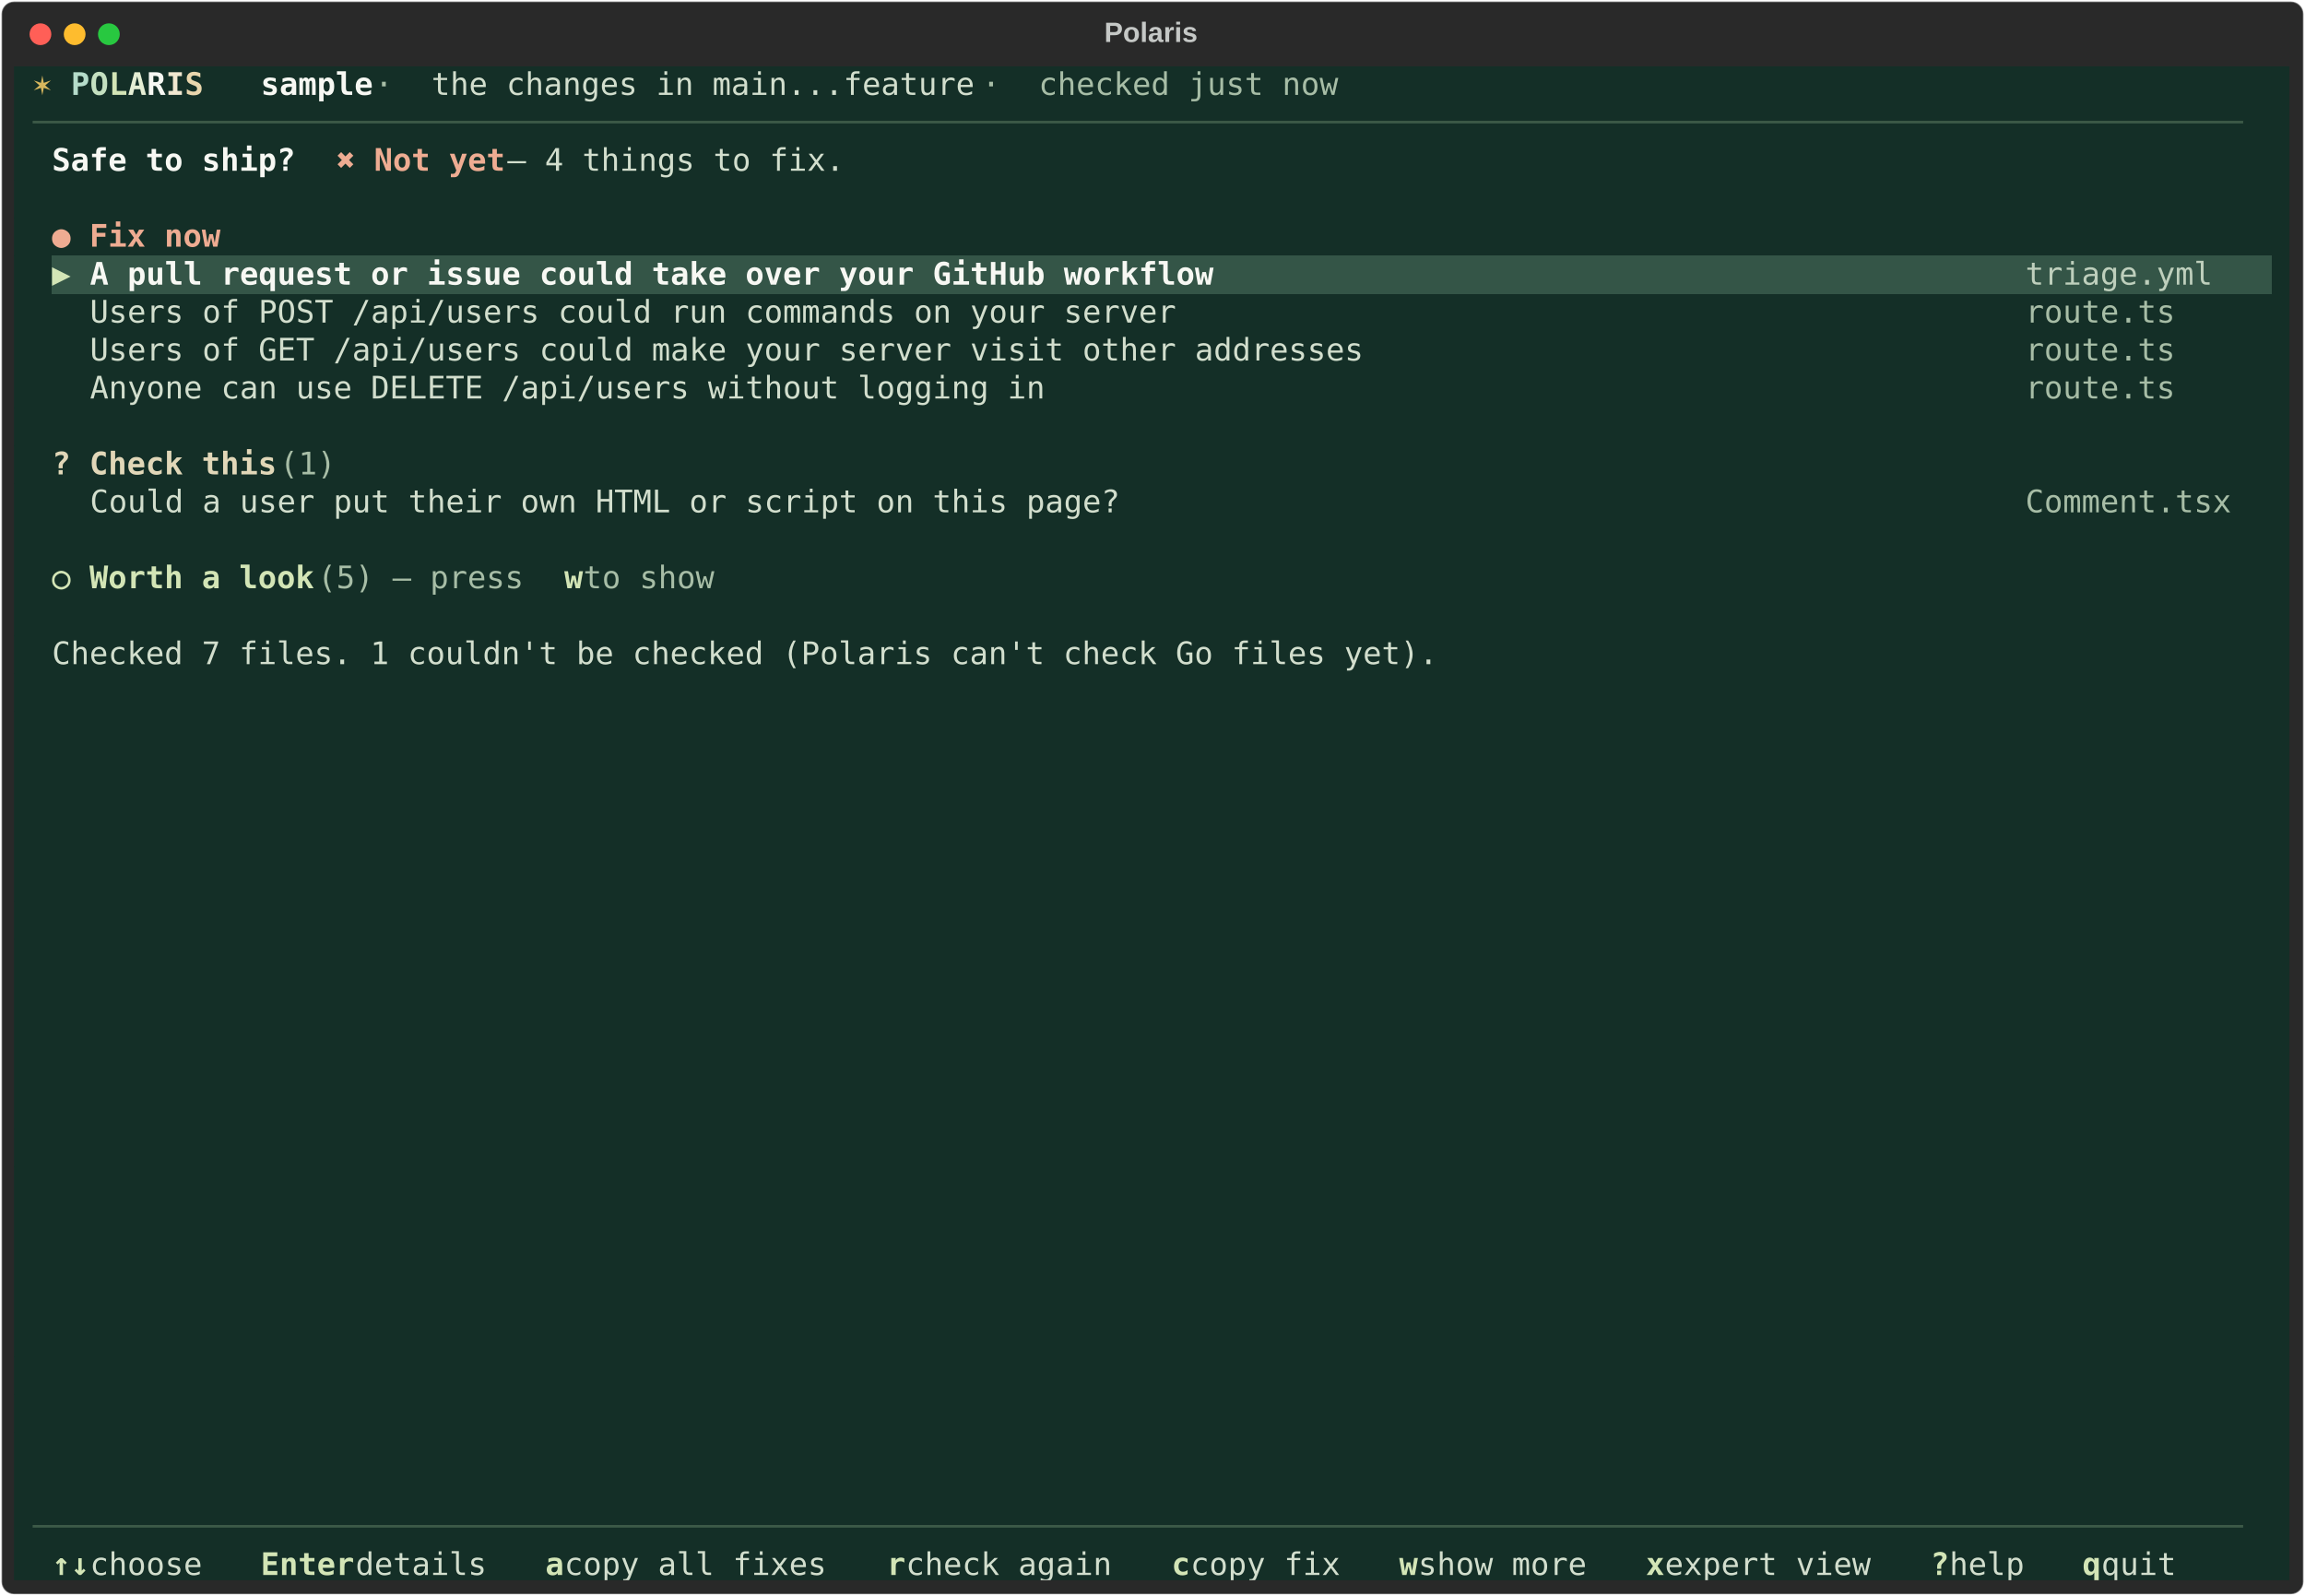
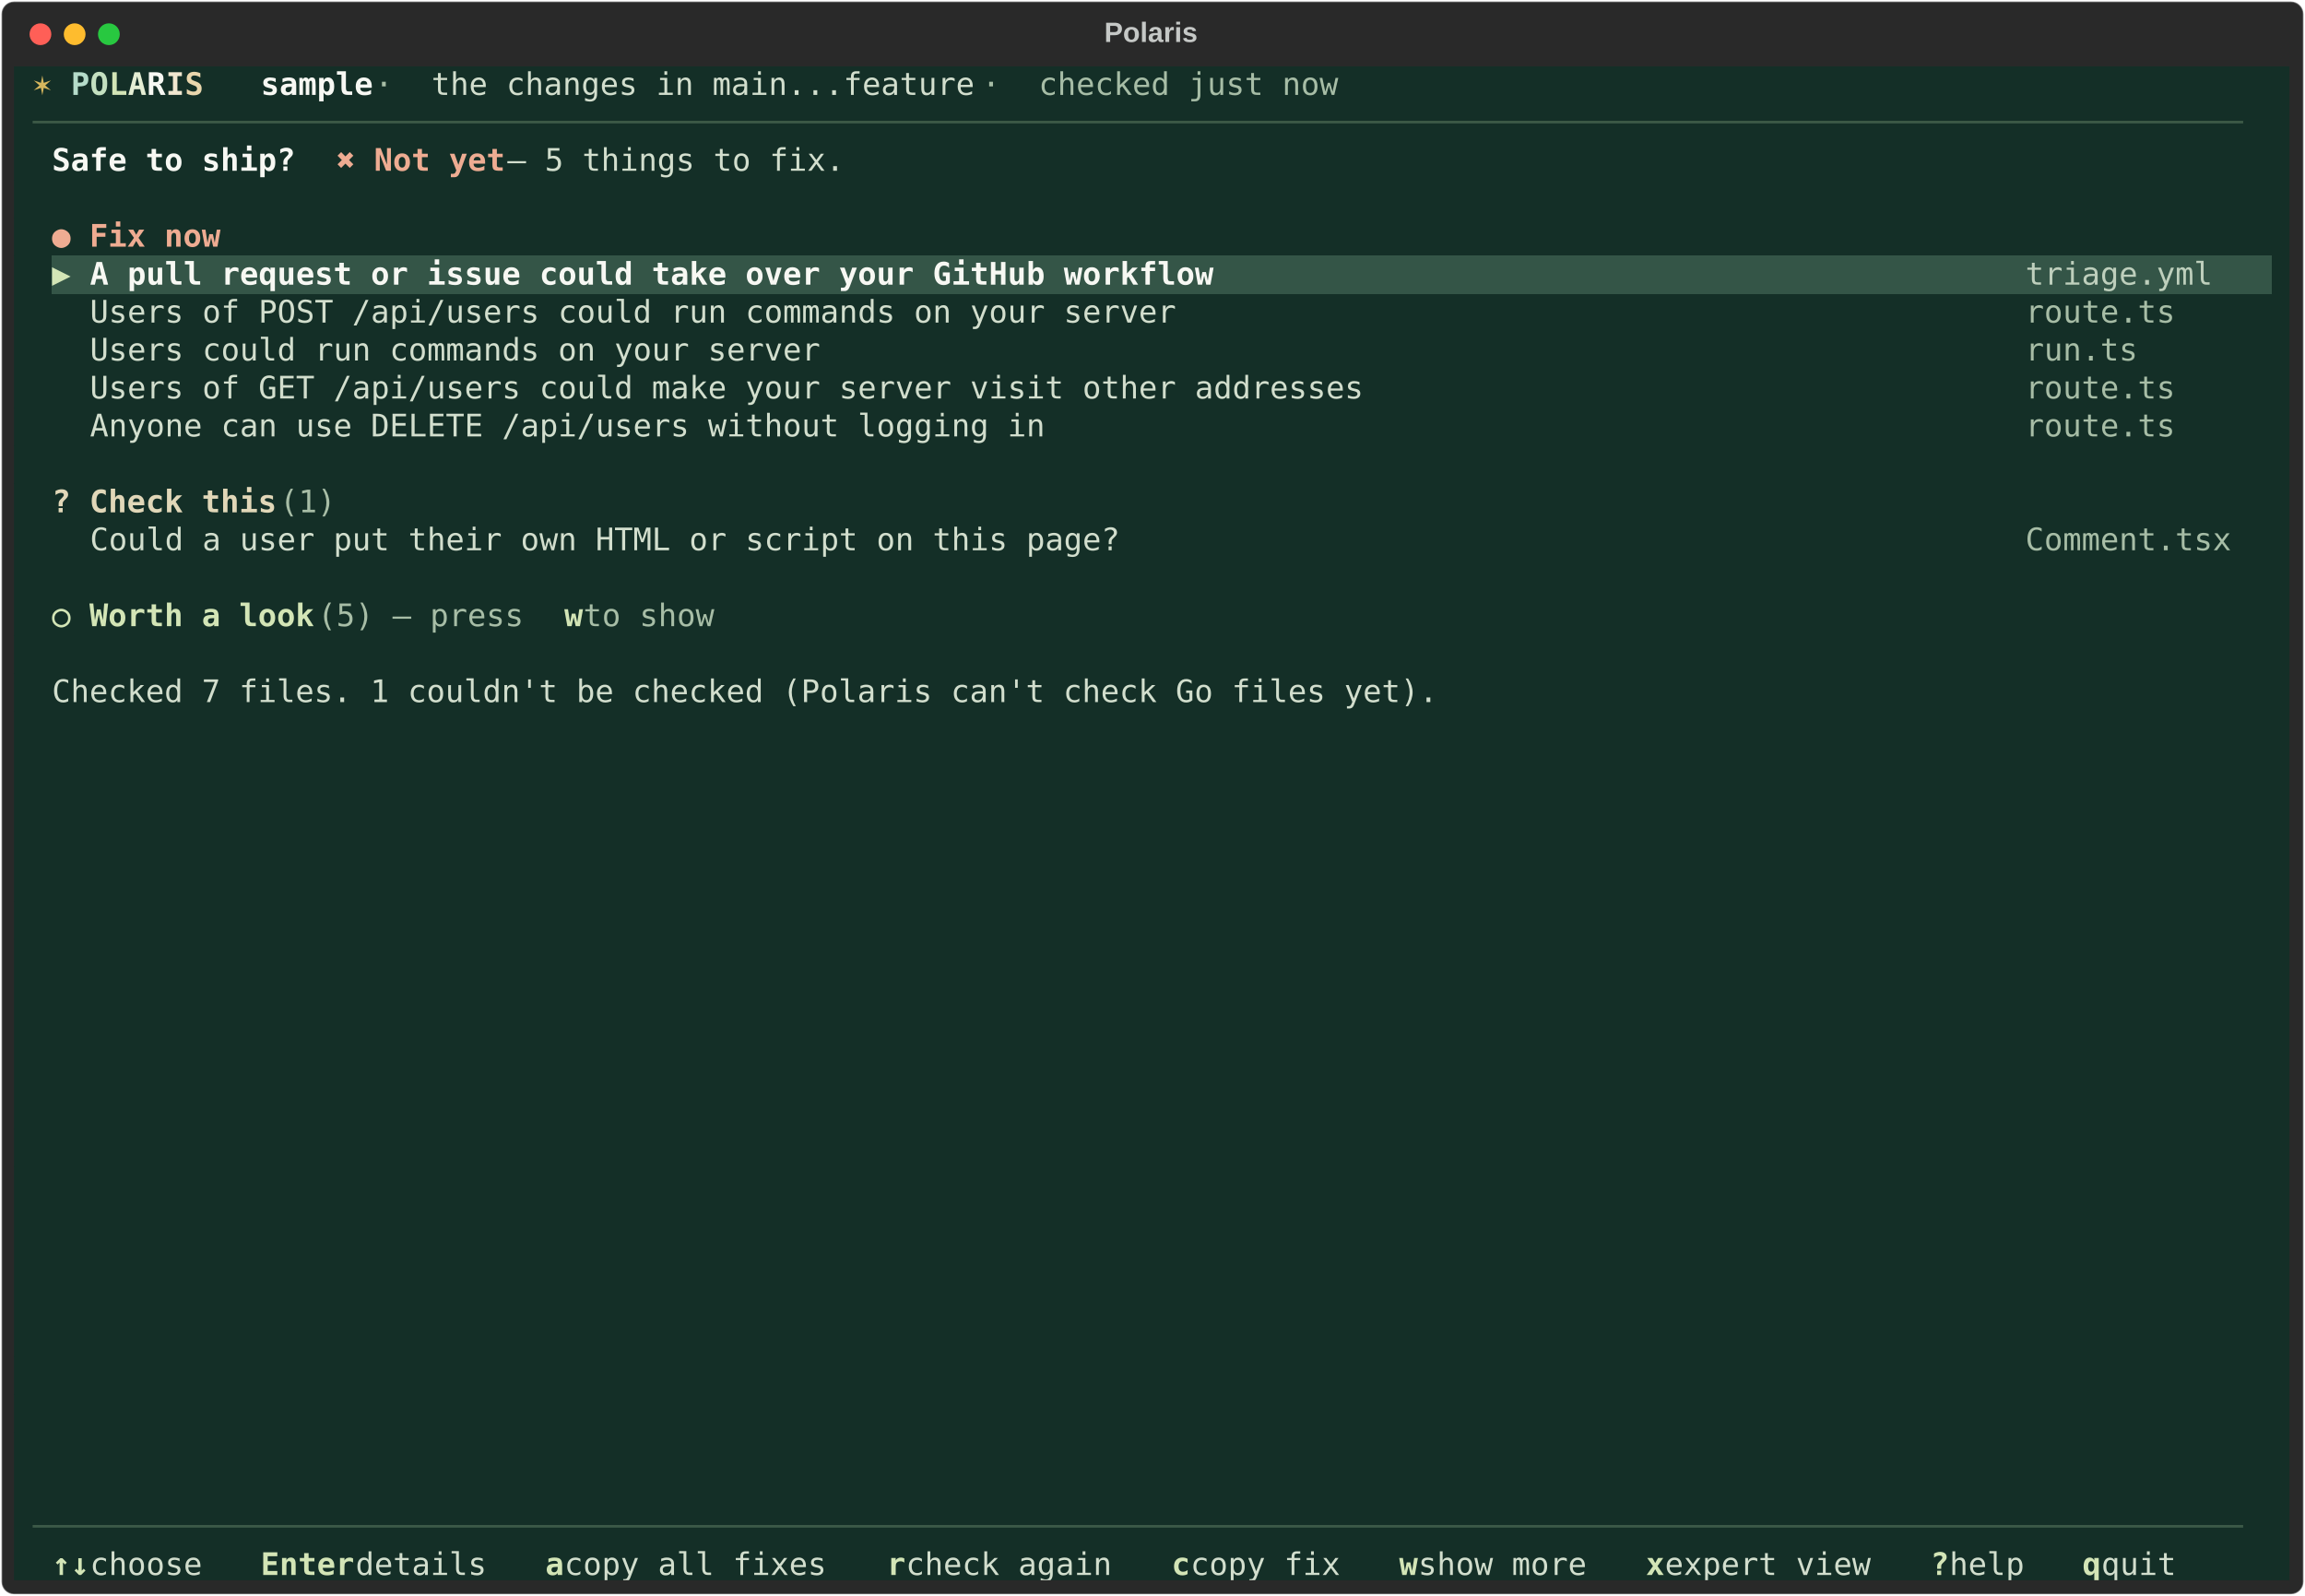
<svg xmlns="http://www.w3.org/2000/svg" class="rich-terminal" viewBox="0 0 1482 1026.0">
  <style>

    @font-face {
        font-family: "Fira Code";
        src: local("FiraCode-Regular"),
                url("https://cdnjs.cloudflare.com/ajax/libs/firacode/6.2.0/woff2/FiraCode-Regular.woff2") format("woff2"),
                url("https://cdnjs.cloudflare.com/ajax/libs/firacode/6.2.0/woff/FiraCode-Regular.woff") format("woff");
        font-style: normal;
        font-weight: 400;
    }
    @font-face {
        font-family: "Fira Code";
        src: local("FiraCode-Bold"),
                url("https://cdnjs.cloudflare.com/ajax/libs/firacode/6.2.0/woff2/FiraCode-Bold.woff2") format("woff2"),
                url("https://cdnjs.cloudflare.com/ajax/libs/firacode/6.2.0/woff/FiraCode-Bold.woff") format("woff");
        font-style: bold;
        font-weight: 700;
    }

    .terminal-matrix {
        font-family: Fira Code, monospace;
        font-size: 20px;
        line-height: 24.4px;
        font-variant-east-asian: full-width;
    }

    .terminal-title {
        font-size: 18px;
        font-weight: bold;
        font-family: arial;
    }

    .terminal-r1 { fill: #c5c8c6 }
.terminal-r2 { fill: #d7b75d;font-weight: bold }
.terminal-r3 { fill: #d2decd }
.terminal-r4 { fill: #b5dcca;font-weight: bold }
.terminal-r5 { fill: #c4e0c0;font-weight: bold }
.terminal-r6 { fill: #d3e5b6;font-weight: bold }
.terminal-r7 { fill: #e5eed4;font-weight: bold }
.terminal-r8 { fill: #f7f8f3;font-weight: bold }
.terminal-r9 { fill: #f0e7d0;font-weight: bold }
.terminal-r10 { fill: #e9d6ad;font-weight: bold }
.terminal-r11 { fill: #a7bda6 }
.terminal-r12 { fill: #3c5947 }
.terminal-r13 { fill: #eeac92;font-weight: bold }
.terminal-r14 { fill: #becfbc }
.terminal-r15 { fill: #d3e5b6 }
.terminal-r16 { fill: #e1d7b8;font-weight: bold }
    </style>
  <defs>
    <clipPath id="terminal-clip-terminal">
      <rect x="0" y="0" width="1463.0" height="975.0" />
    </clipPath>
    <clipPath id="terminal-line-0">
      <rect x="0" y="1.5" width="1464" height="24.65" />
    </clipPath>
    <clipPath id="terminal-line-1">
      <rect x="0" y="25.9" width="1464" height="24.65" />
    </clipPath>
    <clipPath id="terminal-line-2">
      <rect x="0" y="50.3" width="1464" height="24.65" />
    </clipPath>
    <clipPath id="terminal-line-3">
      <rect x="0" y="74.7" width="1464" height="24.65" />
    </clipPath>
    <clipPath id="terminal-line-4">
      <rect x="0" y="99.1" width="1464" height="24.65" />
    </clipPath>
    <clipPath id="terminal-line-5">
      <rect x="0" y="123.5" width="1464" height="24.65" />
    </clipPath>
    <clipPath id="terminal-line-6">
      <rect x="0" y="147.9" width="1464" height="24.65" />
    </clipPath>
    <clipPath id="terminal-line-7">
      <rect x="0" y="172.3" width="1464" height="24.65" />
    </clipPath>
    <clipPath id="terminal-line-8">
      <rect x="0" y="196.7" width="1464" height="24.65" />
    </clipPath>
    <clipPath id="terminal-line-9">
      <rect x="0" y="221.1" width="1464" height="24.65" />
    </clipPath>
    <clipPath id="terminal-line-10">
      <rect x="0" y="245.5" width="1464" height="24.65" />
    </clipPath>
    <clipPath id="terminal-line-11">
      <rect x="0" y="269.9" width="1464" height="24.65" />
    </clipPath>
    <clipPath id="terminal-line-12">
      <rect x="0" y="294.3" width="1464" height="24.65" />
    </clipPath>
    <clipPath id="terminal-line-13">
      <rect x="0" y="318.7" width="1464" height="24.65" />
    </clipPath>
    <clipPath id="terminal-line-14">
      <rect x="0" y="343.1" width="1464" height="24.65" />
    </clipPath>
    <clipPath id="terminal-line-15">
      <rect x="0" y="367.5" width="1464" height="24.65" />
    </clipPath>
    <clipPath id="terminal-line-16">
      <rect x="0" y="391.9" width="1464" height="24.65" />
    </clipPath>
    <clipPath id="terminal-line-17">
      <rect x="0" y="416.3" width="1464" height="24.65" />
    </clipPath>
    <clipPath id="terminal-line-18">
      <rect x="0" y="440.7" width="1464" height="24.65" />
    </clipPath>
    <clipPath id="terminal-line-19">
      <rect x="0" y="465.1" width="1464" height="24.65" />
    </clipPath>
    <clipPath id="terminal-line-20">
      <rect x="0" y="489.5" width="1464" height="24.65" />
    </clipPath>
    <clipPath id="terminal-line-21">
      <rect x="0" y="513.9" width="1464" height="24.65" />
    </clipPath>
    <clipPath id="terminal-line-22">
      <rect x="0" y="538.3" width="1464" height="24.65" />
    </clipPath>
    <clipPath id="terminal-line-23">
      <rect x="0" y="562.7" width="1464" height="24.65" />
    </clipPath>
    <clipPath id="terminal-line-24">
      <rect x="0" y="587.1" width="1464" height="24.65" />
    </clipPath>
    <clipPath id="terminal-line-25">
      <rect x="0" y="611.5" width="1464" height="24.65" />
    </clipPath>
    <clipPath id="terminal-line-26">
      <rect x="0" y="635.9" width="1464" height="24.65" />
    </clipPath>
    <clipPath id="terminal-line-27">
      <rect x="0" y="660.3" width="1464" height="24.65" />
    </clipPath>
    <clipPath id="terminal-line-28">
      <rect x="0" y="684.7" width="1464" height="24.65" />
    </clipPath>
    <clipPath id="terminal-line-29">
      <rect x="0" y="709.1" width="1464" height="24.65" />
    </clipPath>
    <clipPath id="terminal-line-30">
      <rect x="0" y="733.5" width="1464" height="24.65" />
    </clipPath>
    <clipPath id="terminal-line-31">
      <rect x="0" y="757.9" width="1464" height="24.65" />
    </clipPath>
    <clipPath id="terminal-line-32">
      <rect x="0" y="782.3" width="1464" height="24.65" />
    </clipPath>
    <clipPath id="terminal-line-33">
      <rect x="0" y="806.7" width="1464" height="24.65" />
    </clipPath>
    <clipPath id="terminal-line-34">
      <rect x="0" y="831.1" width="1464" height="24.65" />
    </clipPath>
    <clipPath id="terminal-line-35">
      <rect x="0" y="855.5" width="1464" height="24.65" />
    </clipPath>
    <clipPath id="terminal-line-36">
      <rect x="0" y="879.9" width="1464" height="24.65" />
    </clipPath>
    <clipPath id="terminal-line-37">
      <rect x="0" y="904.3" width="1464" height="24.65" />
    </clipPath>
    <clipPath id="terminal-line-38">
      <rect x="0" y="928.7" width="1464" height="24.65" />
    </clipPath>
  </defs>
  <rect fill="#292929" stroke="rgba(255,255,255,0.35)" stroke-width="1" x="1" y="1" width="1480" height="1024" rx="8" />
  <text class="terminal-title" fill="#c5c8c6" text-anchor="middle" x="740" y="27">Polaris</text>
  <g transform="translate(26,22)">
    <circle cx="0" cy="0" r="7" fill="#ff5f57" />
    <circle cx="22" cy="0" r="7" fill="#febc2e" />
    <circle cx="44" cy="0" r="7" fill="#28c840" />
  </g>
  <g transform="translate(9, 41)" clip-path="url(#terminal-clip-terminal)">
    <rect fill="#142f27" x="0" y="1.5" width="12.2" height="24.65" shape-rendering="crispEdges" />
    <rect fill="#142f27" x="12.2" y="1.5" width="12.2" height="24.65" shape-rendering="crispEdges" />
    <rect fill="#142f27" x="24.4" y="1.5" width="12.2" height="24.65" shape-rendering="crispEdges" />
    <rect fill="#142f27" x="36.6" y="1.5" width="12.2" height="24.65" shape-rendering="crispEdges" />
    <rect fill="#142f27" x="48.8" y="1.5" width="12.2" height="24.65" shape-rendering="crispEdges" />
    <rect fill="#142f27" x="61" y="1.5" width="12.2" height="24.65" shape-rendering="crispEdges" />
    <rect fill="#142f27" x="73.2" y="1.5" width="12.2" height="24.65" shape-rendering="crispEdges" />
    <rect fill="#142f27" x="85.4" y="1.5" width="12.2" height="24.65" shape-rendering="crispEdges" />
    <rect fill="#142f27" x="97.6" y="1.5" width="12.2" height="24.65" shape-rendering="crispEdges" />
    <rect fill="#142f27" x="109.8" y="1.5" width="12.2" height="24.65" shape-rendering="crispEdges" />
    <rect fill="#142f27" x="122" y="1.5" width="36.6" height="24.65" shape-rendering="crispEdges" />
    <rect fill="#142f27" x="158.6" y="1.5" width="73.2" height="24.65" shape-rendering="crispEdges" />
    <rect fill="#142f27" x="231.8" y="1.5" width="36.6" height="24.65" shape-rendering="crispEdges" />
    <rect fill="#142f27" x="268.4" y="1.5" width="353.8" height="24.65" shape-rendering="crispEdges" />
    <rect fill="#142f27" x="622.2" y="1.5" width="36.6" height="24.65" shape-rendering="crispEdges" />
    <rect fill="#142f27" x="658.8" y="1.5" width="195.2" height="24.65" shape-rendering="crispEdges" />
    <rect fill="#142f27" x="854" y="1.5" width="610" height="24.65" shape-rendering="crispEdges" />
    <rect fill="#142f27" x="0" y="25.9" width="12.2" height="24.65" shape-rendering="crispEdges" />
    <rect fill="#142f27" x="12.2" y="25.9" width="1439.6" height="24.65" shape-rendering="crispEdges" />
    <rect fill="#142f27" x="1451.8" y="25.9" width="12.2" height="24.65" shape-rendering="crispEdges" />
    <rect fill="#142f27" x="0" y="50.3" width="24.4" height="24.65" shape-rendering="crispEdges" />
    <rect fill="#142f27" x="24.4" y="50.3" width="158.6" height="24.65" shape-rendering="crispEdges" />
    <rect fill="#142f27" x="183" y="50.3" width="24.4" height="24.65" shape-rendering="crispEdges" />
    <rect fill="#142f27" x="207.4" y="50.3" width="109.8" height="24.65" shape-rendering="crispEdges" />
    <rect fill="#142f27" x="317.2" y="50.3" width="231.8" height="24.65" shape-rendering="crispEdges" />
    <rect fill="#142f27" x="549" y="50.3" width="915" height="24.65" shape-rendering="crispEdges" />
    <rect fill="#142f27" x="0" y="74.7" width="1464" height="24.65" shape-rendering="crispEdges" />
    <rect fill="#142f27" x="0" y="99.1" width="24.4" height="24.65" shape-rendering="crispEdges" />
    <rect fill="#142f27" x="24.4" y="99.1" width="109.8" height="24.65" shape-rendering="crispEdges" />
    <rect fill="#142f27" x="134.2" y="99.1" width="1329.8" height="24.65" shape-rendering="crispEdges" />
    <rect fill="#142f27" x="0" y="123.5" width="24.4" height="24.65" shape-rendering="crispEdges" />
    <rect fill="#345547" x="24.4" y="123.5" width="24.4" height="24.65" shape-rendering="crispEdges" />
    <rect fill="#345547" x="48.8" y="123.5" width="1244.4" height="24.65" shape-rendering="crispEdges" />
    <rect fill="#345547" x="1293.2" y="123.5" width="158.6" height="24.65" shape-rendering="crispEdges" />
    <rect fill="#142f27" x="1451.8" y="123.5" width="12.2" height="24.65" shape-rendering="crispEdges" />
    <rect fill="#142f27" x="0" y="147.9" width="24.4" height="24.65" shape-rendering="crispEdges" />
    <rect fill="#142f27" x="24.4" y="147.9" width="24.4" height="24.65" shape-rendering="crispEdges" />
    <rect fill="#142f27" x="48.8" y="147.9" width="1244.4" height="24.65" shape-rendering="crispEdges" />
    <rect fill="#142f27" x="1293.2" y="147.9" width="158.6" height="24.65" shape-rendering="crispEdges" />
    <rect fill="#142f27" x="1451.8" y="147.9" width="12.2" height="24.65" shape-rendering="crispEdges" />
    <rect fill="#142f27" x="0" y="172.3" width="24.4" height="24.65" shape-rendering="crispEdges" />
    <rect fill="#142f27" x="24.4" y="172.3" width="24.4" height="24.65" shape-rendering="crispEdges" />
    <rect fill="#142f27" x="48.8" y="172.3" width="1244.4" height="24.65" shape-rendering="crispEdges" />
    <rect fill="#142f27" x="1293.2" y="172.3" width="158.6" height="24.65" shape-rendering="crispEdges" />
    <rect fill="#142f27" x="1451.8" y="172.3" width="12.2" height="24.65" shape-rendering="crispEdges" />
    <rect fill="#142f27" x="0" y="196.7" width="24.4" height="24.65" shape-rendering="crispEdges" />
    <rect fill="#142f27" x="24.4" y="196.7" width="24.4" height="24.65" shape-rendering="crispEdges" />
    <rect fill="#142f27" x="48.8" y="196.7" width="1244.4" height="24.65" shape-rendering="crispEdges" />
    <rect fill="#142f27" x="1293.2" y="196.7" width="158.6" height="24.65" shape-rendering="crispEdges" />
    <rect fill="#142f27" x="1451.8" y="196.7" width="12.2" height="24.65" shape-rendering="crispEdges" />
-     <rect fill="#142f27" x="0" y="221.1" width="1464" height="24.65" shape-rendering="crispEdges" />
-     <rect fill="#142f27" x="0" y="245.5" width="24.4" height="24.65" shape-rendering="crispEdges" />
-     <rect fill="#142f27" x="24.4" y="245.5" width="146.4" height="24.65" shape-rendering="crispEdges" />
-     <rect fill="#142f27" x="170.8" y="245.5" width="48.8" height="24.65" shape-rendering="crispEdges" />
-     <rect fill="#142f27" x="219.6" y="245.5" width="1244.4" height="24.65" shape-rendering="crispEdges" />
+     <rect fill="#142f27" x="0" y="221.1" width="24.4" height="24.65" shape-rendering="crispEdges" />
+     <rect fill="#142f27" x="24.4" y="221.1" width="24.4" height="24.65" shape-rendering="crispEdges" />
+     <rect fill="#142f27" x="48.8" y="221.1" width="1244.4" height="24.65" shape-rendering="crispEdges" />
+     <rect fill="#142f27" x="1293.2" y="221.1" width="158.6" height="24.65" shape-rendering="crispEdges" />
+     <rect fill="#142f27" x="1451.8" y="221.1" width="12.2" height="24.65" shape-rendering="crispEdges" />
+     <rect fill="#142f27" x="0" y="245.5" width="1464" height="24.65" shape-rendering="crispEdges" />
    <rect fill="#142f27" x="0" y="269.9" width="24.4" height="24.65" shape-rendering="crispEdges" />
-     <rect fill="#142f27" x="24.4" y="269.9" width="24.4" height="24.65" shape-rendering="crispEdges" />
-     <rect fill="#142f27" x="48.8" y="269.9" width="1244.4" height="24.65" shape-rendering="crispEdges" />
-     <rect fill="#142f27" x="1293.2" y="269.9" width="158.6" height="24.65" shape-rendering="crispEdges" />
-     <rect fill="#142f27" x="1451.8" y="269.9" width="12.2" height="24.65" shape-rendering="crispEdges" />
-     <rect fill="#142f27" x="0" y="294.3" width="1464" height="24.65" shape-rendering="crispEdges" />
-     <rect fill="#142f27" x="0" y="318.7" width="24.4" height="24.65" shape-rendering="crispEdges" />
-     <rect fill="#142f27" x="24.4" y="318.7" width="170.8" height="24.65" shape-rendering="crispEdges" />
-     <rect fill="#142f27" x="195.2" y="318.7" width="158.6" height="24.65" shape-rendering="crispEdges" />
-     <rect fill="#142f27" x="353.8" y="318.7" width="12.2" height="24.65" shape-rendering="crispEdges" />
-     <rect fill="#142f27" x="366" y="318.7" width="97.6" height="24.65" shape-rendering="crispEdges" />
-     <rect fill="#142f27" x="463.6" y="318.7" width="1000.4" height="24.65" shape-rendering="crispEdges" />
-     <rect fill="#142f27" x="0" y="343.1" width="1464" height="24.65" shape-rendering="crispEdges" />
-     <rect fill="#142f27" x="0" y="367.5" width="24.4" height="24.65" shape-rendering="crispEdges" />
-     <rect fill="#142f27" x="24.4" y="367.5" width="902.8" height="24.65" shape-rendering="crispEdges" />
-     <rect fill="#142f27" x="927.2" y="367.5" width="536.8" height="24.65" shape-rendering="crispEdges" />
-     <rect fill="#142f27" x="0" y="391.9" width="1464" height="24.65" shape-rendering="crispEdges" />
+     <rect fill="#142f27" x="24.4" y="269.9" width="146.4" height="24.65" shape-rendering="crispEdges" />
+     <rect fill="#142f27" x="170.8" y="269.9" width="48.8" height="24.65" shape-rendering="crispEdges" />
+     <rect fill="#142f27" x="219.6" y="269.9" width="1244.4" height="24.65" shape-rendering="crispEdges" />
+     <rect fill="#142f27" x="0" y="294.3" width="24.4" height="24.65" shape-rendering="crispEdges" />
+     <rect fill="#142f27" x="24.4" y="294.3" width="24.4" height="24.65" shape-rendering="crispEdges" />
+     <rect fill="#142f27" x="48.8" y="294.3" width="1244.4" height="24.65" shape-rendering="crispEdges" />
+     <rect fill="#142f27" x="1293.2" y="294.3" width="158.6" height="24.65" shape-rendering="crispEdges" />
+     <rect fill="#142f27" x="1451.8" y="294.3" width="12.2" height="24.65" shape-rendering="crispEdges" />
+     <rect fill="#142f27" x="0" y="318.7" width="1464" height="24.65" shape-rendering="crispEdges" />
+     <rect fill="#142f27" x="0" y="343.1" width="24.4" height="24.65" shape-rendering="crispEdges" />
+     <rect fill="#142f27" x="24.4" y="343.1" width="170.8" height="24.65" shape-rendering="crispEdges" />
+     <rect fill="#142f27" x="195.2" y="343.1" width="158.6" height="24.65" shape-rendering="crispEdges" />
+     <rect fill="#142f27" x="353.8" y="343.1" width="12.2" height="24.65" shape-rendering="crispEdges" />
+     <rect fill="#142f27" x="366" y="343.1" width="97.6" height="24.65" shape-rendering="crispEdges" />
+     <rect fill="#142f27" x="463.6" y="343.1" width="1000.4" height="24.65" shape-rendering="crispEdges" />
+     <rect fill="#142f27" x="0" y="367.5" width="1464" height="24.65" shape-rendering="crispEdges" />
+     <rect fill="#142f27" x="0" y="391.9" width="24.4" height="24.65" shape-rendering="crispEdges" />
+     <rect fill="#142f27" x="24.4" y="391.9" width="902.8" height="24.65" shape-rendering="crispEdges" />
+     <rect fill="#142f27" x="927.2" y="391.9" width="536.8" height="24.65" shape-rendering="crispEdges" />
    <rect fill="#142f27" x="0" y="416.3" width="1464" height="24.65" shape-rendering="crispEdges" />
    <rect fill="#142f27" x="0" y="440.7" width="1464" height="24.65" shape-rendering="crispEdges" />
    <rect fill="#142f27" x="0" y="465.1" width="1464" height="24.65" shape-rendering="crispEdges" />
    <rect fill="#142f27" x="0" y="489.5" width="1464" height="24.65" shape-rendering="crispEdges" />
    <rect fill="#142f27" x="0" y="513.9" width="1464" height="24.65" shape-rendering="crispEdges" />
    <rect fill="#142f27" x="0" y="538.3" width="1464" height="24.65" shape-rendering="crispEdges" />
    <rect fill="#142f27" x="0" y="562.7" width="1464" height="24.65" shape-rendering="crispEdges" />
    <rect fill="#142f27" x="0" y="587.1" width="1464" height="24.65" shape-rendering="crispEdges" />
    <rect fill="#142f27" x="0" y="611.5" width="1464" height="24.65" shape-rendering="crispEdges" />
    <rect fill="#142f27" x="0" y="635.9" width="1464" height="24.65" shape-rendering="crispEdges" />
    <rect fill="#142f27" x="0" y="660.3" width="1464" height="24.65" shape-rendering="crispEdges" />
    <rect fill="#142f27" x="0" y="684.7" width="1464" height="24.65" shape-rendering="crispEdges" />
    <rect fill="#142f27" x="0" y="709.1" width="1464" height="24.65" shape-rendering="crispEdges" />
    <rect fill="#142f27" x="0" y="733.5" width="1464" height="24.65" shape-rendering="crispEdges" />
    <rect fill="#142f27" x="0" y="757.9" width="1464" height="24.65" shape-rendering="crispEdges" />
    <rect fill="#142f27" x="0" y="782.3" width="1464" height="24.65" shape-rendering="crispEdges" />
    <rect fill="#142f27" x="0" y="806.7" width="1464" height="24.65" shape-rendering="crispEdges" />
    <rect fill="#142f27" x="0" y="831.1" width="1464" height="24.65" shape-rendering="crispEdges" />
    <rect fill="#142f27" x="0" y="855.5" width="1464" height="24.65" shape-rendering="crispEdges" />
    <rect fill="#142f27" x="0" y="879.9" width="1464" height="24.65" shape-rendering="crispEdges" />
    <rect fill="#142f27" x="0" y="904.3" width="1464" height="24.65" shape-rendering="crispEdges" />
    <rect fill="#142f27" x="0" y="928.7" width="12.2" height="24.65" shape-rendering="crispEdges" />
    <rect fill="#142f27" x="12.2" y="928.7" width="1439.6" height="24.65" shape-rendering="crispEdges" />
    <rect fill="#142f27" x="1451.8" y="928.7" width="12.2" height="24.65" shape-rendering="crispEdges" />
    <rect fill="#142f27" x="0" y="953.1" width="24.4" height="24.65" shape-rendering="crispEdges" />
    <rect fill="#142f27" x="24.4" y="953.1" width="24.4" height="24.65" shape-rendering="crispEdges" />
    <rect fill="#142f27" x="48.8" y="953.1" width="85.4" height="24.65" shape-rendering="crispEdges" />
    <rect fill="#142f27" x="134.2" y="953.1" width="24.4" height="24.65" shape-rendering="crispEdges" />
    <rect fill="#142f27" x="158.6" y="953.1" width="61" height="24.65" shape-rendering="crispEdges" />
    <rect fill="#142f27" x="219.6" y="953.1" width="97.6" height="24.65" shape-rendering="crispEdges" />
    <rect fill="#142f27" x="317.2" y="953.1" width="24.4" height="24.65" shape-rendering="crispEdges" />
    <rect fill="#142f27" x="341.6" y="953.1" width="12.2" height="24.65" shape-rendering="crispEdges" />
    <rect fill="#142f27" x="353.8" y="953.1" width="183" height="24.65" shape-rendering="crispEdges" />
    <rect fill="#142f27" x="536.8" y="953.1" width="24.4" height="24.65" shape-rendering="crispEdges" />
    <rect fill="#142f27" x="561.2" y="953.1" width="12.2" height="24.65" shape-rendering="crispEdges" />
    <rect fill="#142f27" x="573.4" y="953.1" width="146.4" height="24.65" shape-rendering="crispEdges" />
    <rect fill="#142f27" x="719.8" y="953.1" width="24.4" height="24.65" shape-rendering="crispEdges" />
    <rect fill="#142f27" x="744.2" y="953.1" width="12.2" height="24.65" shape-rendering="crispEdges" />
    <rect fill="#142f27" x="756.4" y="953.1" width="109.8" height="24.65" shape-rendering="crispEdges" />
    <rect fill="#142f27" x="866.2" y="953.1" width="24.4" height="24.65" shape-rendering="crispEdges" />
    <rect fill="#142f27" x="890.6" y="953.1" width="12.2" height="24.65" shape-rendering="crispEdges" />
    <rect fill="#142f27" x="902.8" y="953.1" width="122" height="24.65" shape-rendering="crispEdges" />
    <rect fill="#142f27" x="1024.8" y="953.1" width="24.4" height="24.65" shape-rendering="crispEdges" />
    <rect fill="#142f27" x="1049.2" y="953.1" width="12.2" height="24.65" shape-rendering="crispEdges" />
    <rect fill="#142f27" x="1061.4" y="953.1" width="146.4" height="24.65" shape-rendering="crispEdges" />
    <rect fill="#142f27" x="1207.8" y="953.1" width="24.4" height="24.65" shape-rendering="crispEdges" />
    <rect fill="#142f27" x="1232.2" y="953.1" width="12.2" height="24.65" shape-rendering="crispEdges" />
    <rect fill="#142f27" x="1244.4" y="953.1" width="61" height="24.65" shape-rendering="crispEdges" />
    <rect fill="#142f27" x="1305.4" y="953.1" width="24.4" height="24.65" shape-rendering="crispEdges" />
    <rect fill="#142f27" x="1329.8" y="953.1" width="12.2" height="24.65" shape-rendering="crispEdges" />
    <rect fill="#142f27" x="1342" y="953.1" width="61" height="24.65" shape-rendering="crispEdges" />
    <rect fill="#142f27" x="1403" y="953.1" width="61" height="24.65" shape-rendering="crispEdges" />
    <g class="terminal-matrix">
      <text class="terminal-r2" x="12.2" y="20" textLength="12.2" clip-path="url(#terminal-line-0)">✶</text>
      <text class="terminal-r4" x="36.6" y="20" textLength="12.2" clip-path="url(#terminal-line-0)">P</text>
      <text class="terminal-r5" x="48.8" y="20" textLength="12.2" clip-path="url(#terminal-line-0)">O</text>
      <text class="terminal-r6" x="61" y="20" textLength="12.2" clip-path="url(#terminal-line-0)">L</text>
      <text class="terminal-r7" x="73.2" y="20" textLength="12.2" clip-path="url(#terminal-line-0)">A</text>
      <text class="terminal-r8" x="85.4" y="20" textLength="12.2" clip-path="url(#terminal-line-0)">R</text>
      <text class="terminal-r9" x="97.6" y="20" textLength="12.2" clip-path="url(#terminal-line-0)">I</text>
      <text class="terminal-r10" x="109.8" y="20" textLength="12.2" clip-path="url(#terminal-line-0)">S</text>
      <text class="terminal-r8" x="158.6" y="20" textLength="73.2" clip-path="url(#terminal-line-0)">sample</text>
      <text class="terminal-r11" x="231.8" y="20" textLength="36.6" clip-path="url(#terminal-line-0)"> · </text>
      <text class="terminal-r3" x="268.4" y="20" textLength="353.8" clip-path="url(#terminal-line-0)">the changes in main...feature</text>
      <text class="terminal-r11" x="622.2" y="20" textLength="36.6" clip-path="url(#terminal-line-0)"> · </text>
      <text class="terminal-r11" x="658.8" y="20" textLength="195.2" clip-path="url(#terminal-line-0)">checked just now</text>
      <text class="terminal-r1" x="1464" y="20" textLength="12.2" clip-path="url(#terminal-line-0)">
</text>
      <text class="terminal-r12" x="12.2" y="44.4" textLength="1439.6" clip-path="url(#terminal-line-1)">──────────────────────────────────────────────────────────────────────────────────────────────────────────────────────</text>
      <text class="terminal-r1" x="1464" y="44.4" textLength="12.2" clip-path="url(#terminal-line-1)">
</text>
      <text class="terminal-r8" x="24.4" y="68.8" textLength="158.6" clip-path="url(#terminal-line-2)">Safe to ship?</text>
      <text class="terminal-r13" x="207.4" y="68.8" textLength="109.8" clip-path="url(#terminal-line-2)">✖ Not yet</text>
-       <text class="terminal-r3" x="317.2" y="68.8" textLength="231.8" clip-path="url(#terminal-line-2)"> — 4 things to fix.</text>
+       <text class="terminal-r3" x="317.2" y="68.8" textLength="231.8" clip-path="url(#terminal-line-2)"> — 5 things to fix.</text>
      <text class="terminal-r1" x="1464" y="68.8" textLength="12.2" clip-path="url(#terminal-line-2)">
</text>
      <text class="terminal-r1" x="1464" y="93.2" textLength="12.2" clip-path="url(#terminal-line-3)">
</text>
      <text class="terminal-r13" x="24.4" y="117.6" textLength="109.8" clip-path="url(#terminal-line-4)">● Fix now</text>
      <text class="terminal-r1" x="1464" y="117.6" textLength="12.2" clip-path="url(#terminal-line-4)">
</text>
      <text class="terminal-r6" x="24.4" y="142" textLength="24.4" clip-path="url(#terminal-line-5)">▶ </text>
      <text class="terminal-r8" x="48.8" y="142" textLength="1244.4" clip-path="url(#terminal-line-5)">A pull request or issue could take over your GitHub workflow                                          </text>
      <text class="terminal-r14" x="1293.2" y="142" textLength="158.6" clip-path="url(#terminal-line-5)">  triage.yml </text>
      <text class="terminal-r1" x="1464" y="142" textLength="12.2" clip-path="url(#terminal-line-5)">
</text>
      <text class="terminal-r3" x="48.8" y="166.4" textLength="1244.4" clip-path="url(#terminal-line-6)">Users of POST /api/users could run commands on your server                                            </text>
      <text class="terminal-r11" x="1293.2" y="166.4" textLength="158.6" clip-path="url(#terminal-line-6)">  route.ts   </text>
      <text class="terminal-r1" x="1464" y="166.4" textLength="12.2" clip-path="url(#terminal-line-6)">
</text>
-       <text class="terminal-r3" x="48.8" y="190.8" textLength="1244.4" clip-path="url(#terminal-line-7)">Users of GET /api/users could make your server visit other addresses                                  </text>
-       <text class="terminal-r11" x="1293.2" y="190.8" textLength="158.6" clip-path="url(#terminal-line-7)">  route.ts   </text>
+       <text class="terminal-r3" x="48.8" y="190.8" textLength="1244.4" clip-path="url(#terminal-line-7)">Users could run commands on your server                                                               </text>
+       <text class="terminal-r11" x="1293.2" y="190.8" textLength="158.6" clip-path="url(#terminal-line-7)">  run.ts     </text>
      <text class="terminal-r1" x="1464" y="190.8" textLength="12.2" clip-path="url(#terminal-line-7)">
</text>
-       <text class="terminal-r3" x="48.8" y="215.2" textLength="1244.4" clip-path="url(#terminal-line-8)">Anyone can use DELETE /api/users without logging in                                                   </text>
+       <text class="terminal-r3" x="48.8" y="215.2" textLength="1244.4" clip-path="url(#terminal-line-8)">Users of GET /api/users could make your server visit other addresses                                  </text>
      <text class="terminal-r11" x="1293.2" y="215.2" textLength="158.6" clip-path="url(#terminal-line-8)">  route.ts   </text>
      <text class="terminal-r1" x="1464" y="215.2" textLength="12.2" clip-path="url(#terminal-line-8)">
</text>
+       <text class="terminal-r3" x="48.8" y="239.6" textLength="1244.4" clip-path="url(#terminal-line-9)">Anyone can use DELETE /api/users without logging in                                                   </text>
+       <text class="terminal-r11" x="1293.2" y="239.6" textLength="158.6" clip-path="url(#terminal-line-9)">  route.ts   </text>
      <text class="terminal-r1" x="1464" y="239.6" textLength="12.2" clip-path="url(#terminal-line-9)">
</text>
-       <text class="terminal-r16" x="24.4" y="264" textLength="146.4" clip-path="url(#terminal-line-10)">? Check this</text>
-       <text class="terminal-r11" x="170.8" y="264" textLength="48.8" clip-path="url(#terminal-line-10)"> (1)</text>
      <text class="terminal-r1" x="1464" y="264" textLength="12.2" clip-path="url(#terminal-line-10)">
</text>
-       <text class="terminal-r3" x="48.8" y="288.4" textLength="1244.4" clip-path="url(#terminal-line-11)">Could a user put their own HTML or script on this page?                                               </text>
-       <text class="terminal-r11" x="1293.2" y="288.4" textLength="158.6" clip-path="url(#terminal-line-11)">  Comment.tsx</text>
+       <text class="terminal-r16" x="24.4" y="288.4" textLength="146.4" clip-path="url(#terminal-line-11)">? Check this</text>
+       <text class="terminal-r11" x="170.8" y="288.4" textLength="48.8" clip-path="url(#terminal-line-11)"> (1)</text>
      <text class="terminal-r1" x="1464" y="288.4" textLength="12.2" clip-path="url(#terminal-line-11)">
</text>
+       <text class="terminal-r3" x="48.8" y="312.8" textLength="1244.4" clip-path="url(#terminal-line-12)">Could a user put their own HTML or script on this page?                                               </text>
+       <text class="terminal-r11" x="1293.2" y="312.8" textLength="158.6" clip-path="url(#terminal-line-12)">  Comment.tsx</text>
      <text class="terminal-r1" x="1464" y="312.8" textLength="12.2" clip-path="url(#terminal-line-12)">
</text>
-       <text class="terminal-r6" x="24.4" y="337.2" textLength="170.8" clip-path="url(#terminal-line-13)">○ Worth a look</text>
-       <text class="terminal-r11" x="195.2" y="337.2" textLength="158.6" clip-path="url(#terminal-line-13)"> (5) — press </text>
-       <text class="terminal-r6" x="353.8" y="337.2" textLength="12.2" clip-path="url(#terminal-line-13)">w</text>
-       <text class="terminal-r11" x="366" y="337.2" textLength="97.6" clip-path="url(#terminal-line-13)"> to show</text>
      <text class="terminal-r1" x="1464" y="337.2" textLength="12.2" clip-path="url(#terminal-line-13)">
</text>
+       <text class="terminal-r6" x="24.4" y="361.6" textLength="170.8" clip-path="url(#terminal-line-14)">○ Worth a look</text>
+       <text class="terminal-r11" x="195.2" y="361.6" textLength="158.6" clip-path="url(#terminal-line-14)"> (5) — press </text>
+       <text class="terminal-r6" x="353.8" y="361.6" textLength="12.2" clip-path="url(#terminal-line-14)">w</text>
+       <text class="terminal-r11" x="366" y="361.6" textLength="97.6" clip-path="url(#terminal-line-14)"> to show</text>
      <text class="terminal-r1" x="1464" y="361.6" textLength="12.2" clip-path="url(#terminal-line-14)">
</text>
-       <text class="terminal-r3" x="24.4" y="386" textLength="902.8" clip-path="url(#terminal-line-15)">Checked 7 files. 1 couldn't be checked (Polaris can't check Go files yet).</text>
      <text class="terminal-r1" x="1464" y="386" textLength="12.2" clip-path="url(#terminal-line-15)">
</text>
+       <text class="terminal-r3" x="24.4" y="410.4" textLength="902.8" clip-path="url(#terminal-line-16)">Checked 7 files. 1 couldn't be checked (Polaris can't check Go files yet).</text>
      <text class="terminal-r1" x="1464" y="410.4" textLength="12.2" clip-path="url(#terminal-line-16)">
</text>
      <text class="terminal-r1" x="1464" y="434.8" textLength="12.2" clip-path="url(#terminal-line-17)">
</text>
      <text class="terminal-r1" x="1464" y="459.2" textLength="12.2" clip-path="url(#terminal-line-18)">
</text>
      <text class="terminal-r1" x="1464" y="483.6" textLength="12.2" clip-path="url(#terminal-line-19)">
</text>
      <text class="terminal-r1" x="1464" y="508" textLength="12.2" clip-path="url(#terminal-line-20)">
</text>
      <text class="terminal-r1" x="1464" y="532.4" textLength="12.2" clip-path="url(#terminal-line-21)">
</text>
      <text class="terminal-r1" x="1464" y="556.8" textLength="12.2" clip-path="url(#terminal-line-22)">
</text>
      <text class="terminal-r1" x="1464" y="581.2" textLength="12.2" clip-path="url(#terminal-line-23)">
</text>
      <text class="terminal-r1" x="1464" y="605.6" textLength="12.2" clip-path="url(#terminal-line-24)">
</text>
      <text class="terminal-r1" x="1464" y="630" textLength="12.2" clip-path="url(#terminal-line-25)">
</text>
      <text class="terminal-r1" x="1464" y="654.4" textLength="12.2" clip-path="url(#terminal-line-26)">
</text>
      <text class="terminal-r1" x="1464" y="678.8" textLength="12.2" clip-path="url(#terminal-line-27)">
</text>
      <text class="terminal-r1" x="1464" y="703.2" textLength="12.2" clip-path="url(#terminal-line-28)">
</text>
      <text class="terminal-r1" x="1464" y="727.6" textLength="12.2" clip-path="url(#terminal-line-29)">
</text>
      <text class="terminal-r1" x="1464" y="752" textLength="12.2" clip-path="url(#terminal-line-30)">
</text>
      <text class="terminal-r1" x="1464" y="776.4" textLength="12.2" clip-path="url(#terminal-line-31)">
</text>
      <text class="terminal-r1" x="1464" y="800.8" textLength="12.2" clip-path="url(#terminal-line-32)">
</text>
      <text class="terminal-r1" x="1464" y="825.2" textLength="12.2" clip-path="url(#terminal-line-33)">
</text>
      <text class="terminal-r1" x="1464" y="849.6" textLength="12.2" clip-path="url(#terminal-line-34)">
</text>
      <text class="terminal-r1" x="1464" y="874" textLength="12.2" clip-path="url(#terminal-line-35)">
</text>
      <text class="terminal-r1" x="1464" y="898.4" textLength="12.2" clip-path="url(#terminal-line-36)">
</text>
      <text class="terminal-r1" x="1464" y="922.8" textLength="12.2" clip-path="url(#terminal-line-37)">
</text>
      <text class="terminal-r12" x="12.2" y="947.2" textLength="1439.6" clip-path="url(#terminal-line-38)">──────────────────────────────────────────────────────────────────────────────────────────────────────────────────────</text>
      <text class="terminal-r1" x="1464" y="947.2" textLength="12.2" clip-path="url(#terminal-line-38)">
</text>
      <text class="terminal-r6" x="24.4" y="971.6" textLength="24.4" clip-path="url(#terminal-line-39)">↑↓</text>
      <text class="terminal-r3" x="48.8" y="971.6" textLength="85.4" clip-path="url(#terminal-line-39)"> choose</text>
      <text class="terminal-r6" x="158.6" y="971.6" textLength="61" clip-path="url(#terminal-line-39)">Enter</text>
      <text class="terminal-r3" x="219.6" y="971.6" textLength="97.6" clip-path="url(#terminal-line-39)"> details</text>
      <text class="terminal-r6" x="341.6" y="971.6" textLength="12.2" clip-path="url(#terminal-line-39)">a</text>
      <text class="terminal-r3" x="353.8" y="971.6" textLength="183" clip-path="url(#terminal-line-39)"> copy all fixes</text>
      <text class="terminal-r6" x="561.2" y="971.6" textLength="12.2" clip-path="url(#terminal-line-39)">r</text>
      <text class="terminal-r3" x="573.4" y="971.6" textLength="146.4" clip-path="url(#terminal-line-39)"> check again</text>
      <text class="terminal-r6" x="744.2" y="971.6" textLength="12.2" clip-path="url(#terminal-line-39)">c</text>
      <text class="terminal-r3" x="756.4" y="971.6" textLength="109.8" clip-path="url(#terminal-line-39)"> copy fix</text>
      <text class="terminal-r6" x="890.6" y="971.6" textLength="12.2" clip-path="url(#terminal-line-39)">w</text>
      <text class="terminal-r3" x="902.8" y="971.6" textLength="122" clip-path="url(#terminal-line-39)"> show more</text>
      <text class="terminal-r6" x="1049.2" y="971.6" textLength="12.2" clip-path="url(#terminal-line-39)">x</text>
      <text class="terminal-r3" x="1061.4" y="971.6" textLength="146.4" clip-path="url(#terminal-line-39)"> expert view</text>
      <text class="terminal-r6" x="1232.2" y="971.6" textLength="12.2" clip-path="url(#terminal-line-39)">?</text>
      <text class="terminal-r3" x="1244.4" y="971.6" textLength="61" clip-path="url(#terminal-line-39)"> help</text>
      <text class="terminal-r6" x="1329.8" y="971.6" textLength="12.2" clip-path="url(#terminal-line-39)">q</text>
      <text class="terminal-r3" x="1342" y="971.6" textLength="61" clip-path="url(#terminal-line-39)"> quit</text>
    </g>
  </g>
</svg>
